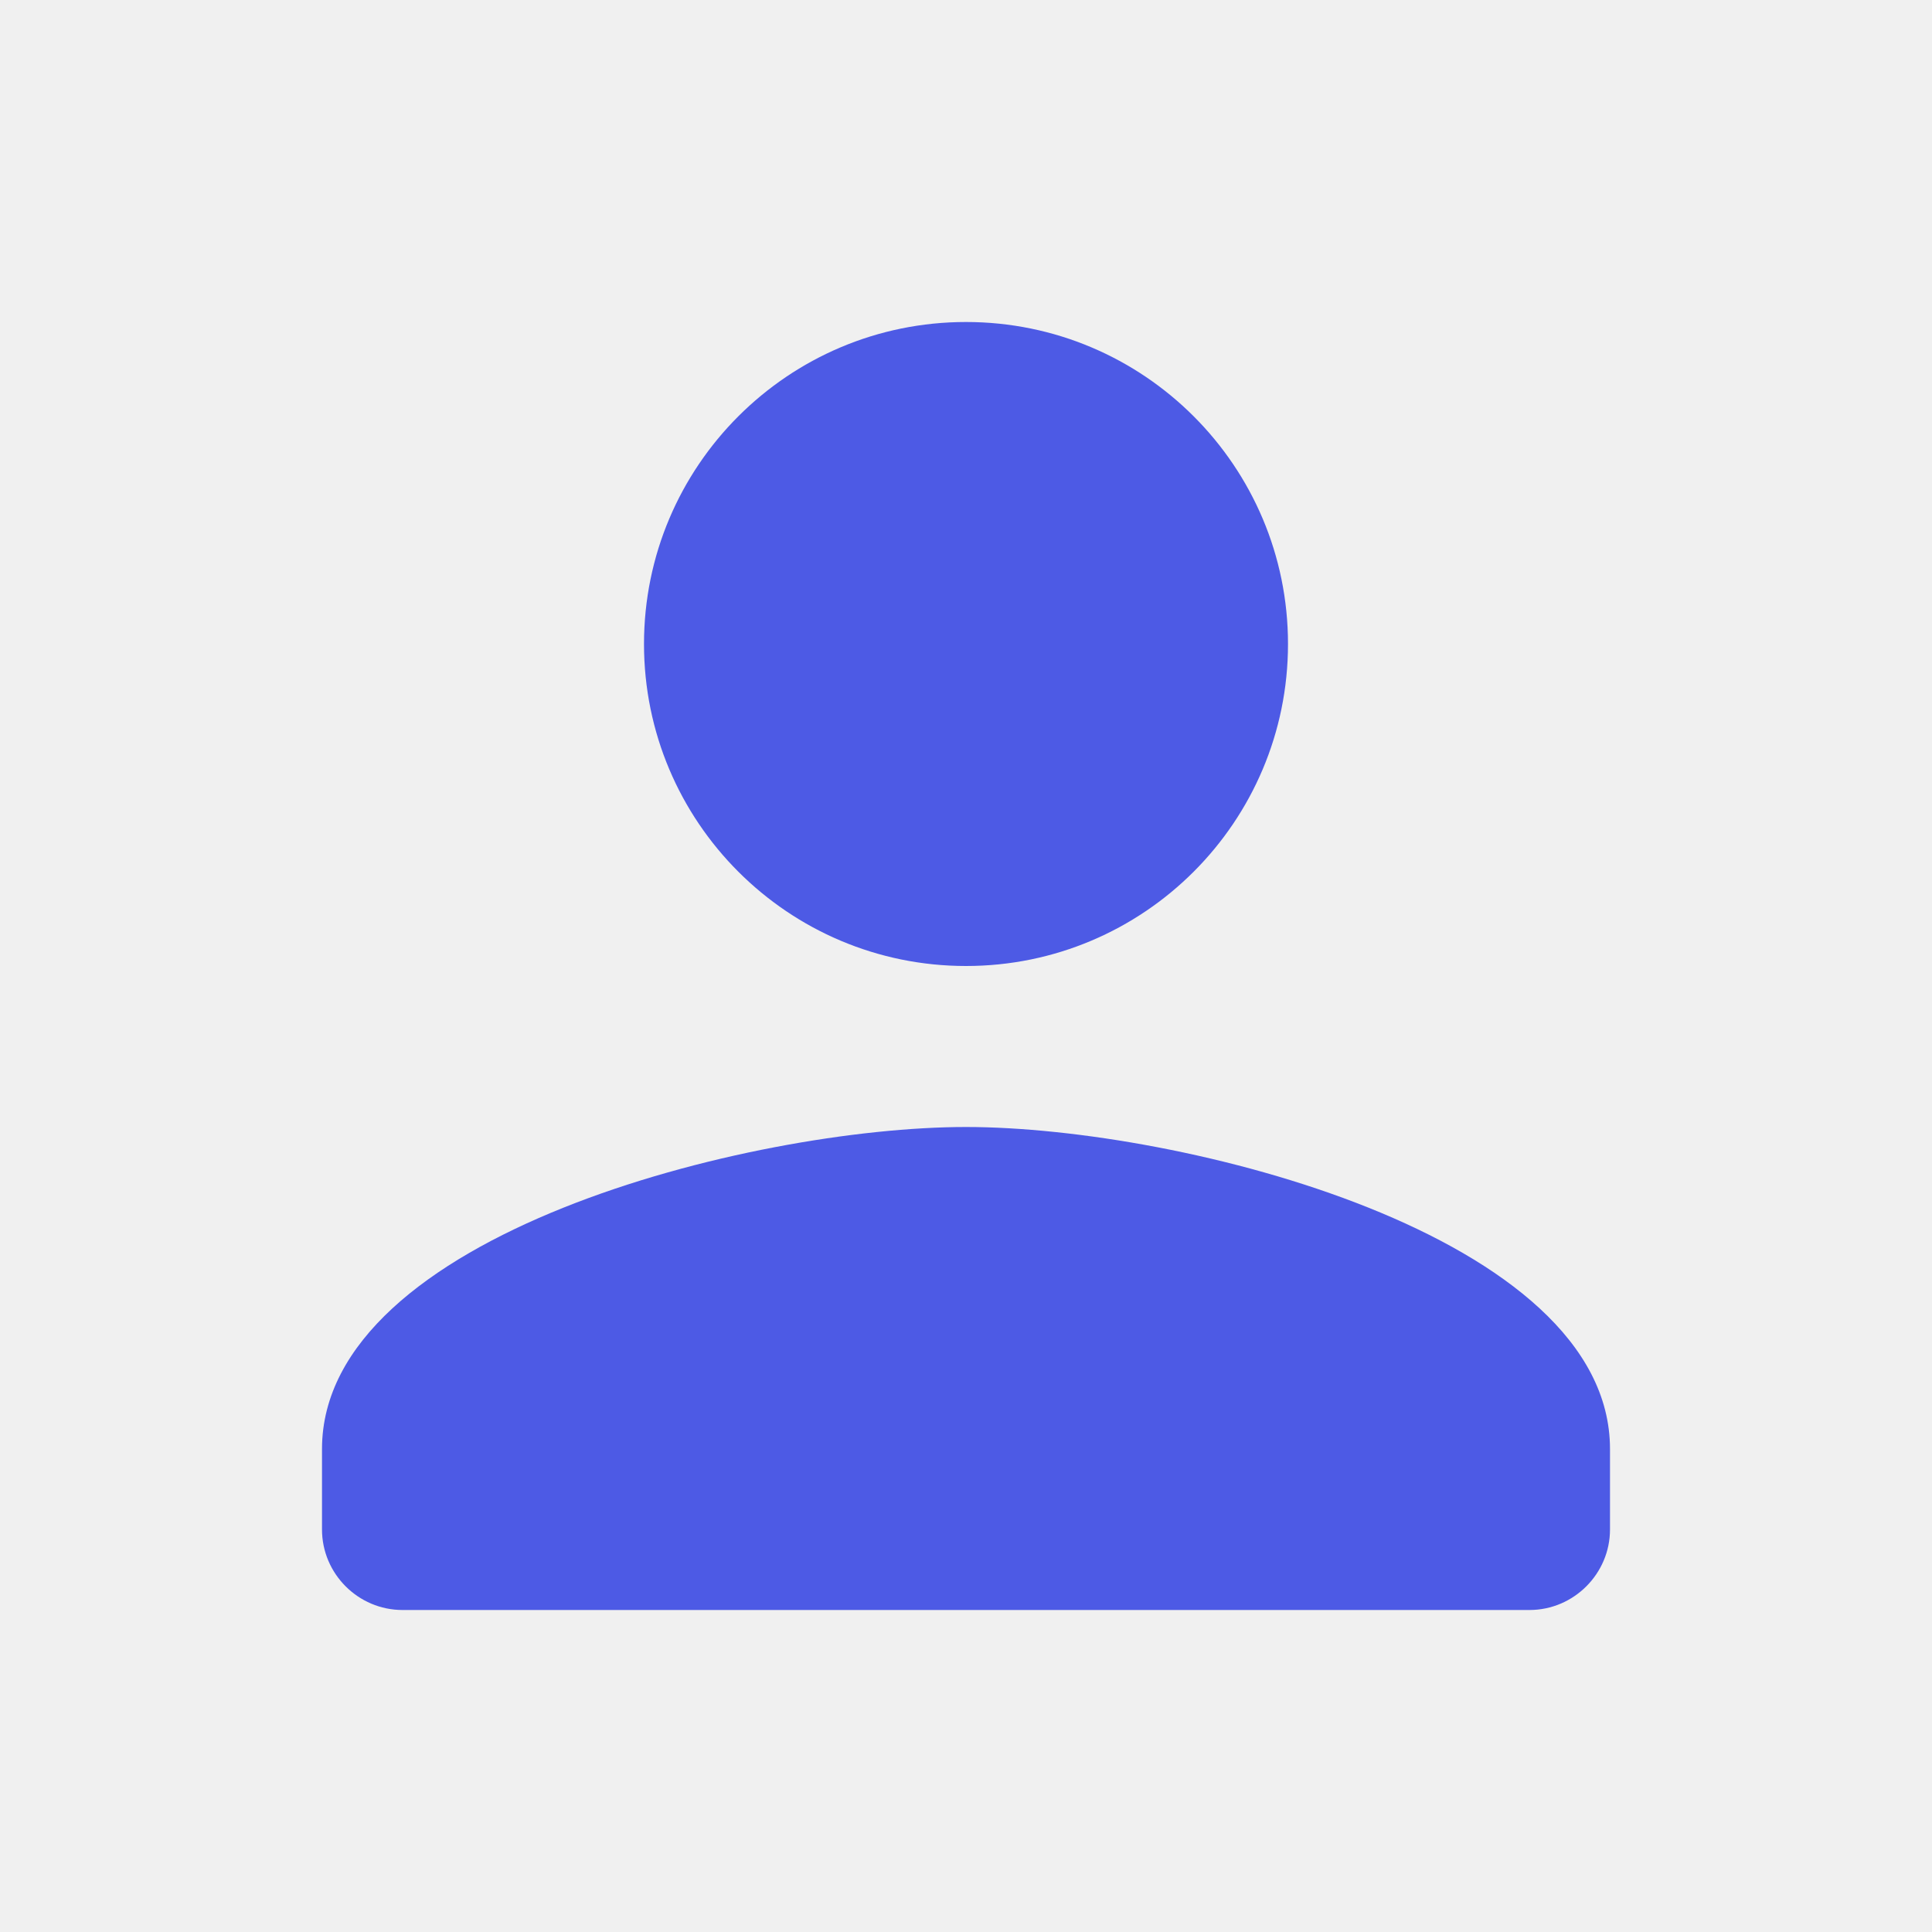
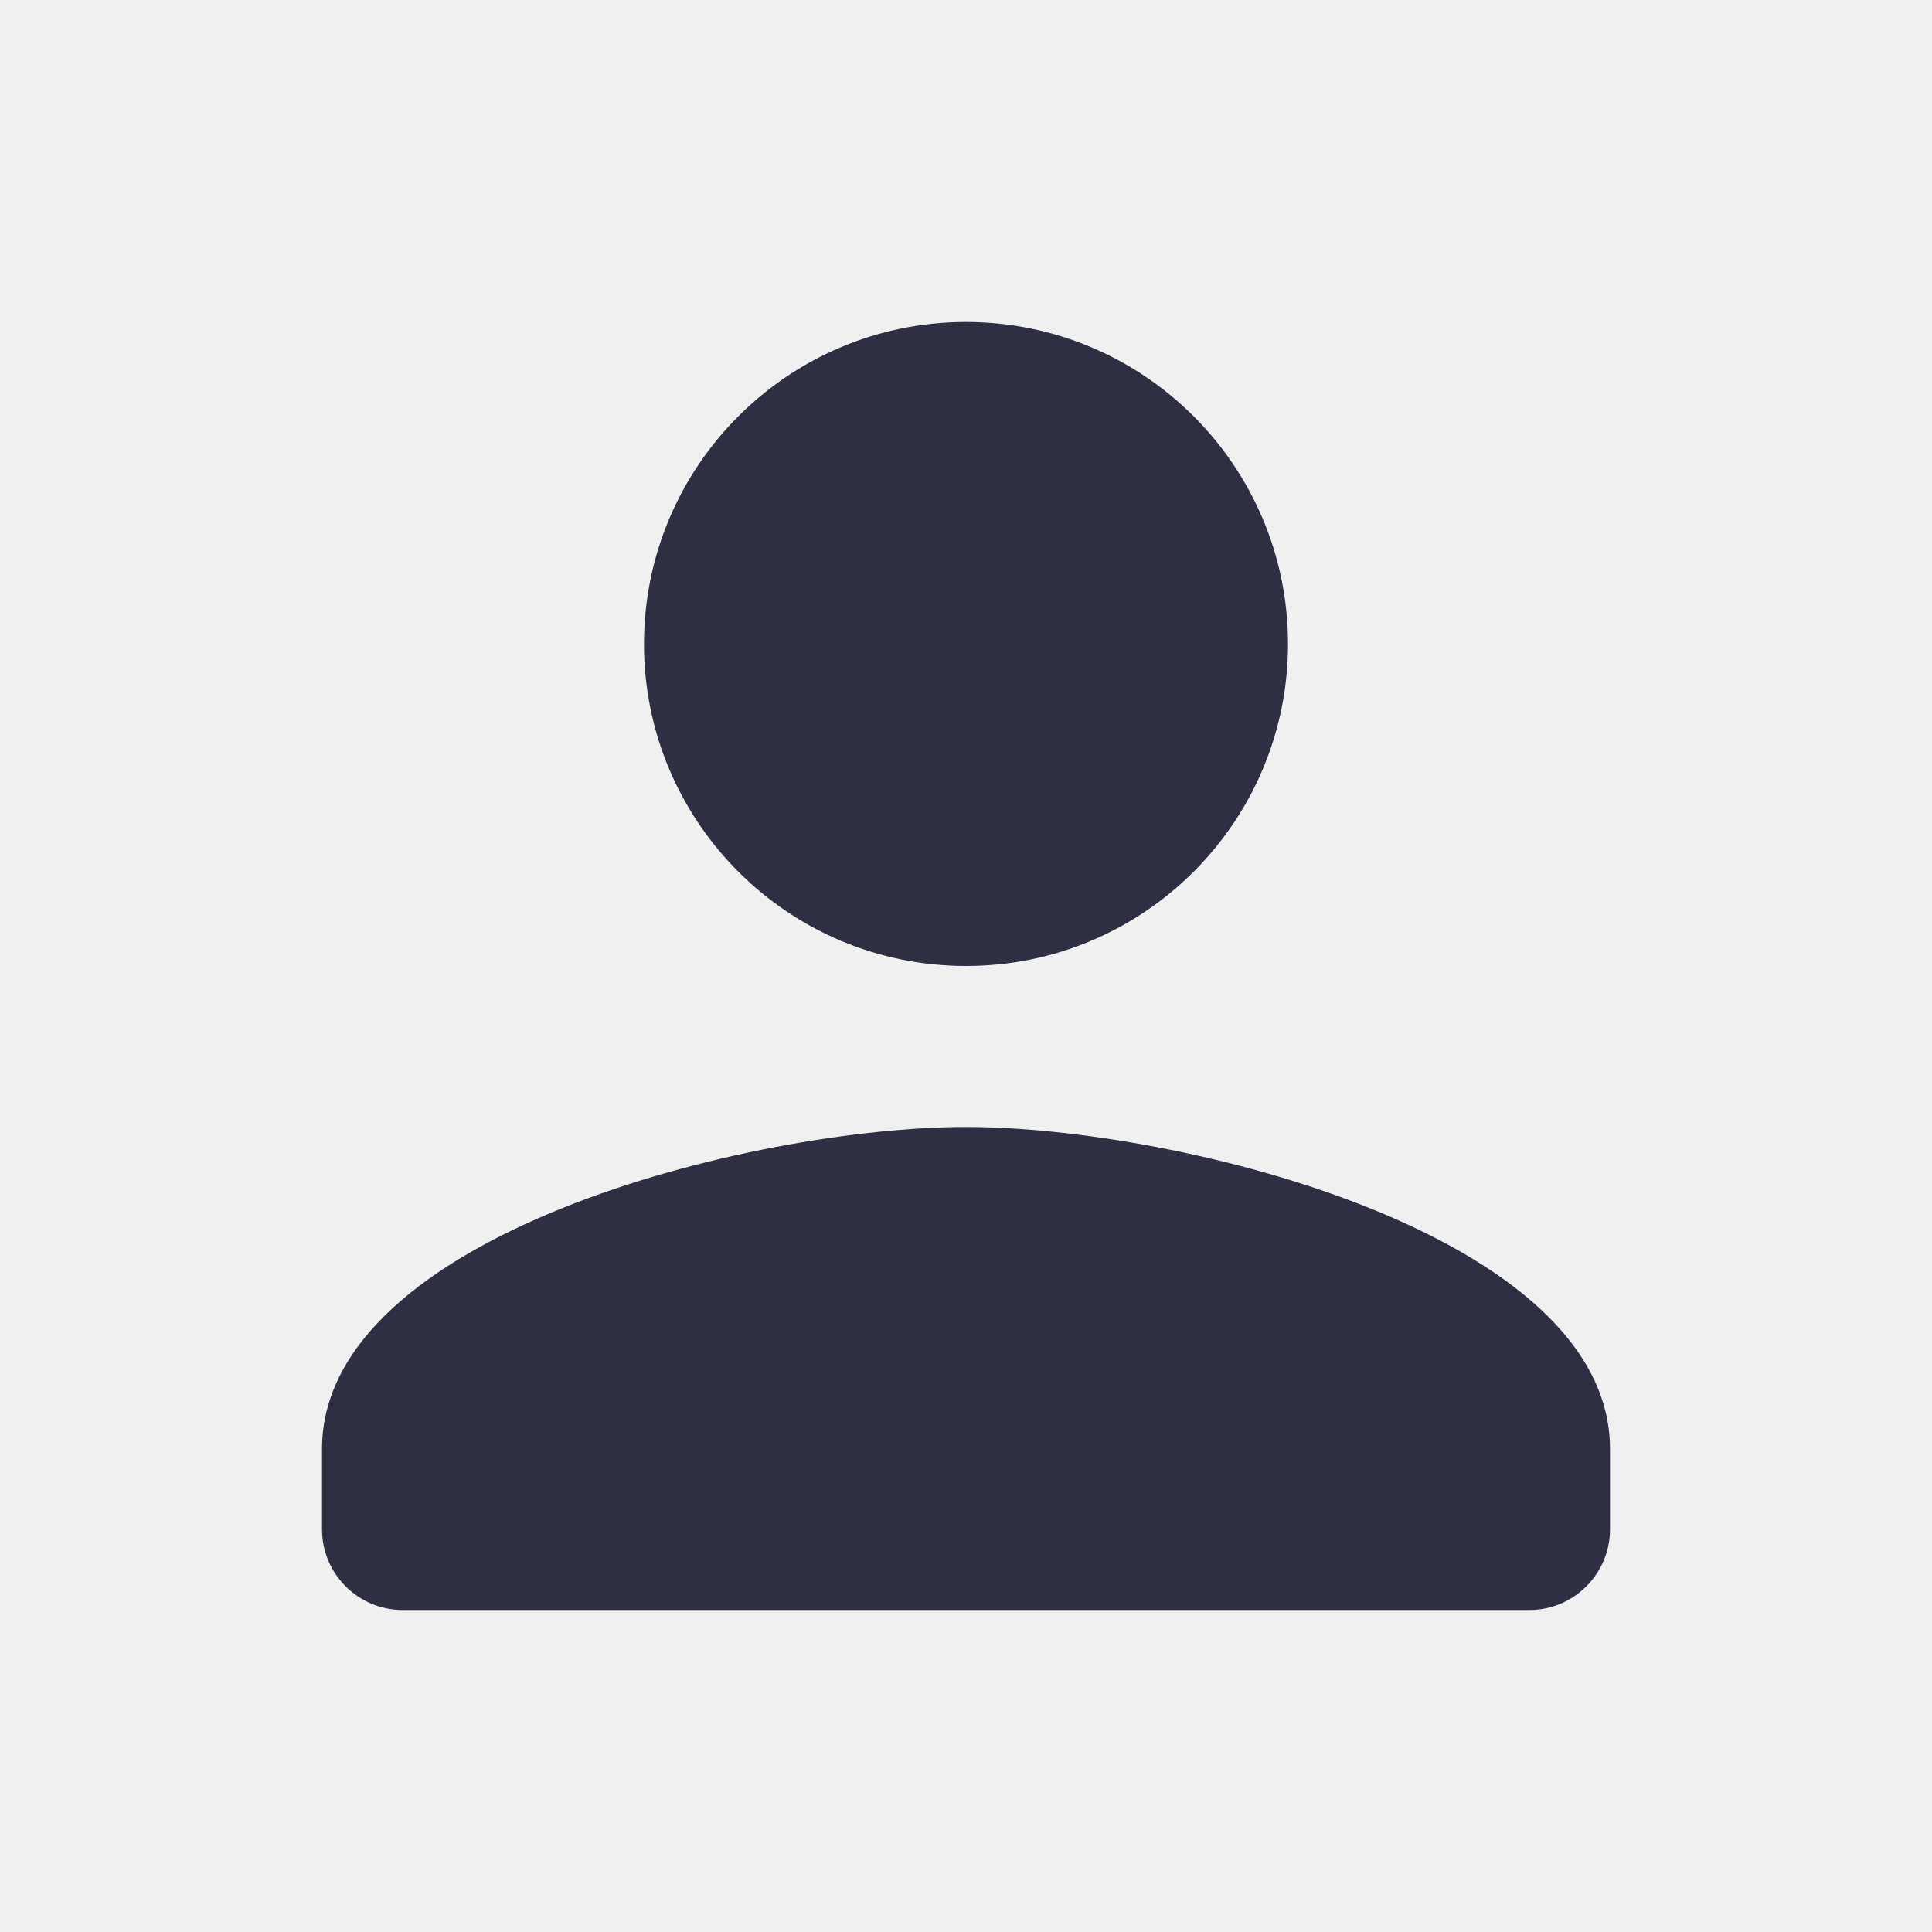
<svg xmlns="http://www.w3.org/2000/svg" width="18" height="18" fill="none">
  <g clip-path="url(#a)">
-     <path fill="#4D5AE5" d="M9 9a3 3 0 1 0 0-6 3 3 0 1 0 0 6Zm0 1.5c-2.003 0-6 1.005-6 3v.75c0 .412.337.75.75.75h10.5c.412 0 .75-.338.75-.75v-.75c0-1.995-3.998-3-6-3Z" />
+     <path fill="#2E2F42" d="M9 9a3 3 0 1 0 0-6 3 3 0 1 0 0 6Zm0 1.5c-2.003 0-6 1.005-6 3v.75c0 .412.337.75.75.75h10.5c.412 0 .75-.338.75-.75v-.75c0-1.995-3.998-3-6-3Z" />
  </g>
  <defs>
    <clipPath id="a">
      <path fill="#fff" d="M0 0h18v18H0z" />
    </clipPath>
  </defs>
</svg>
